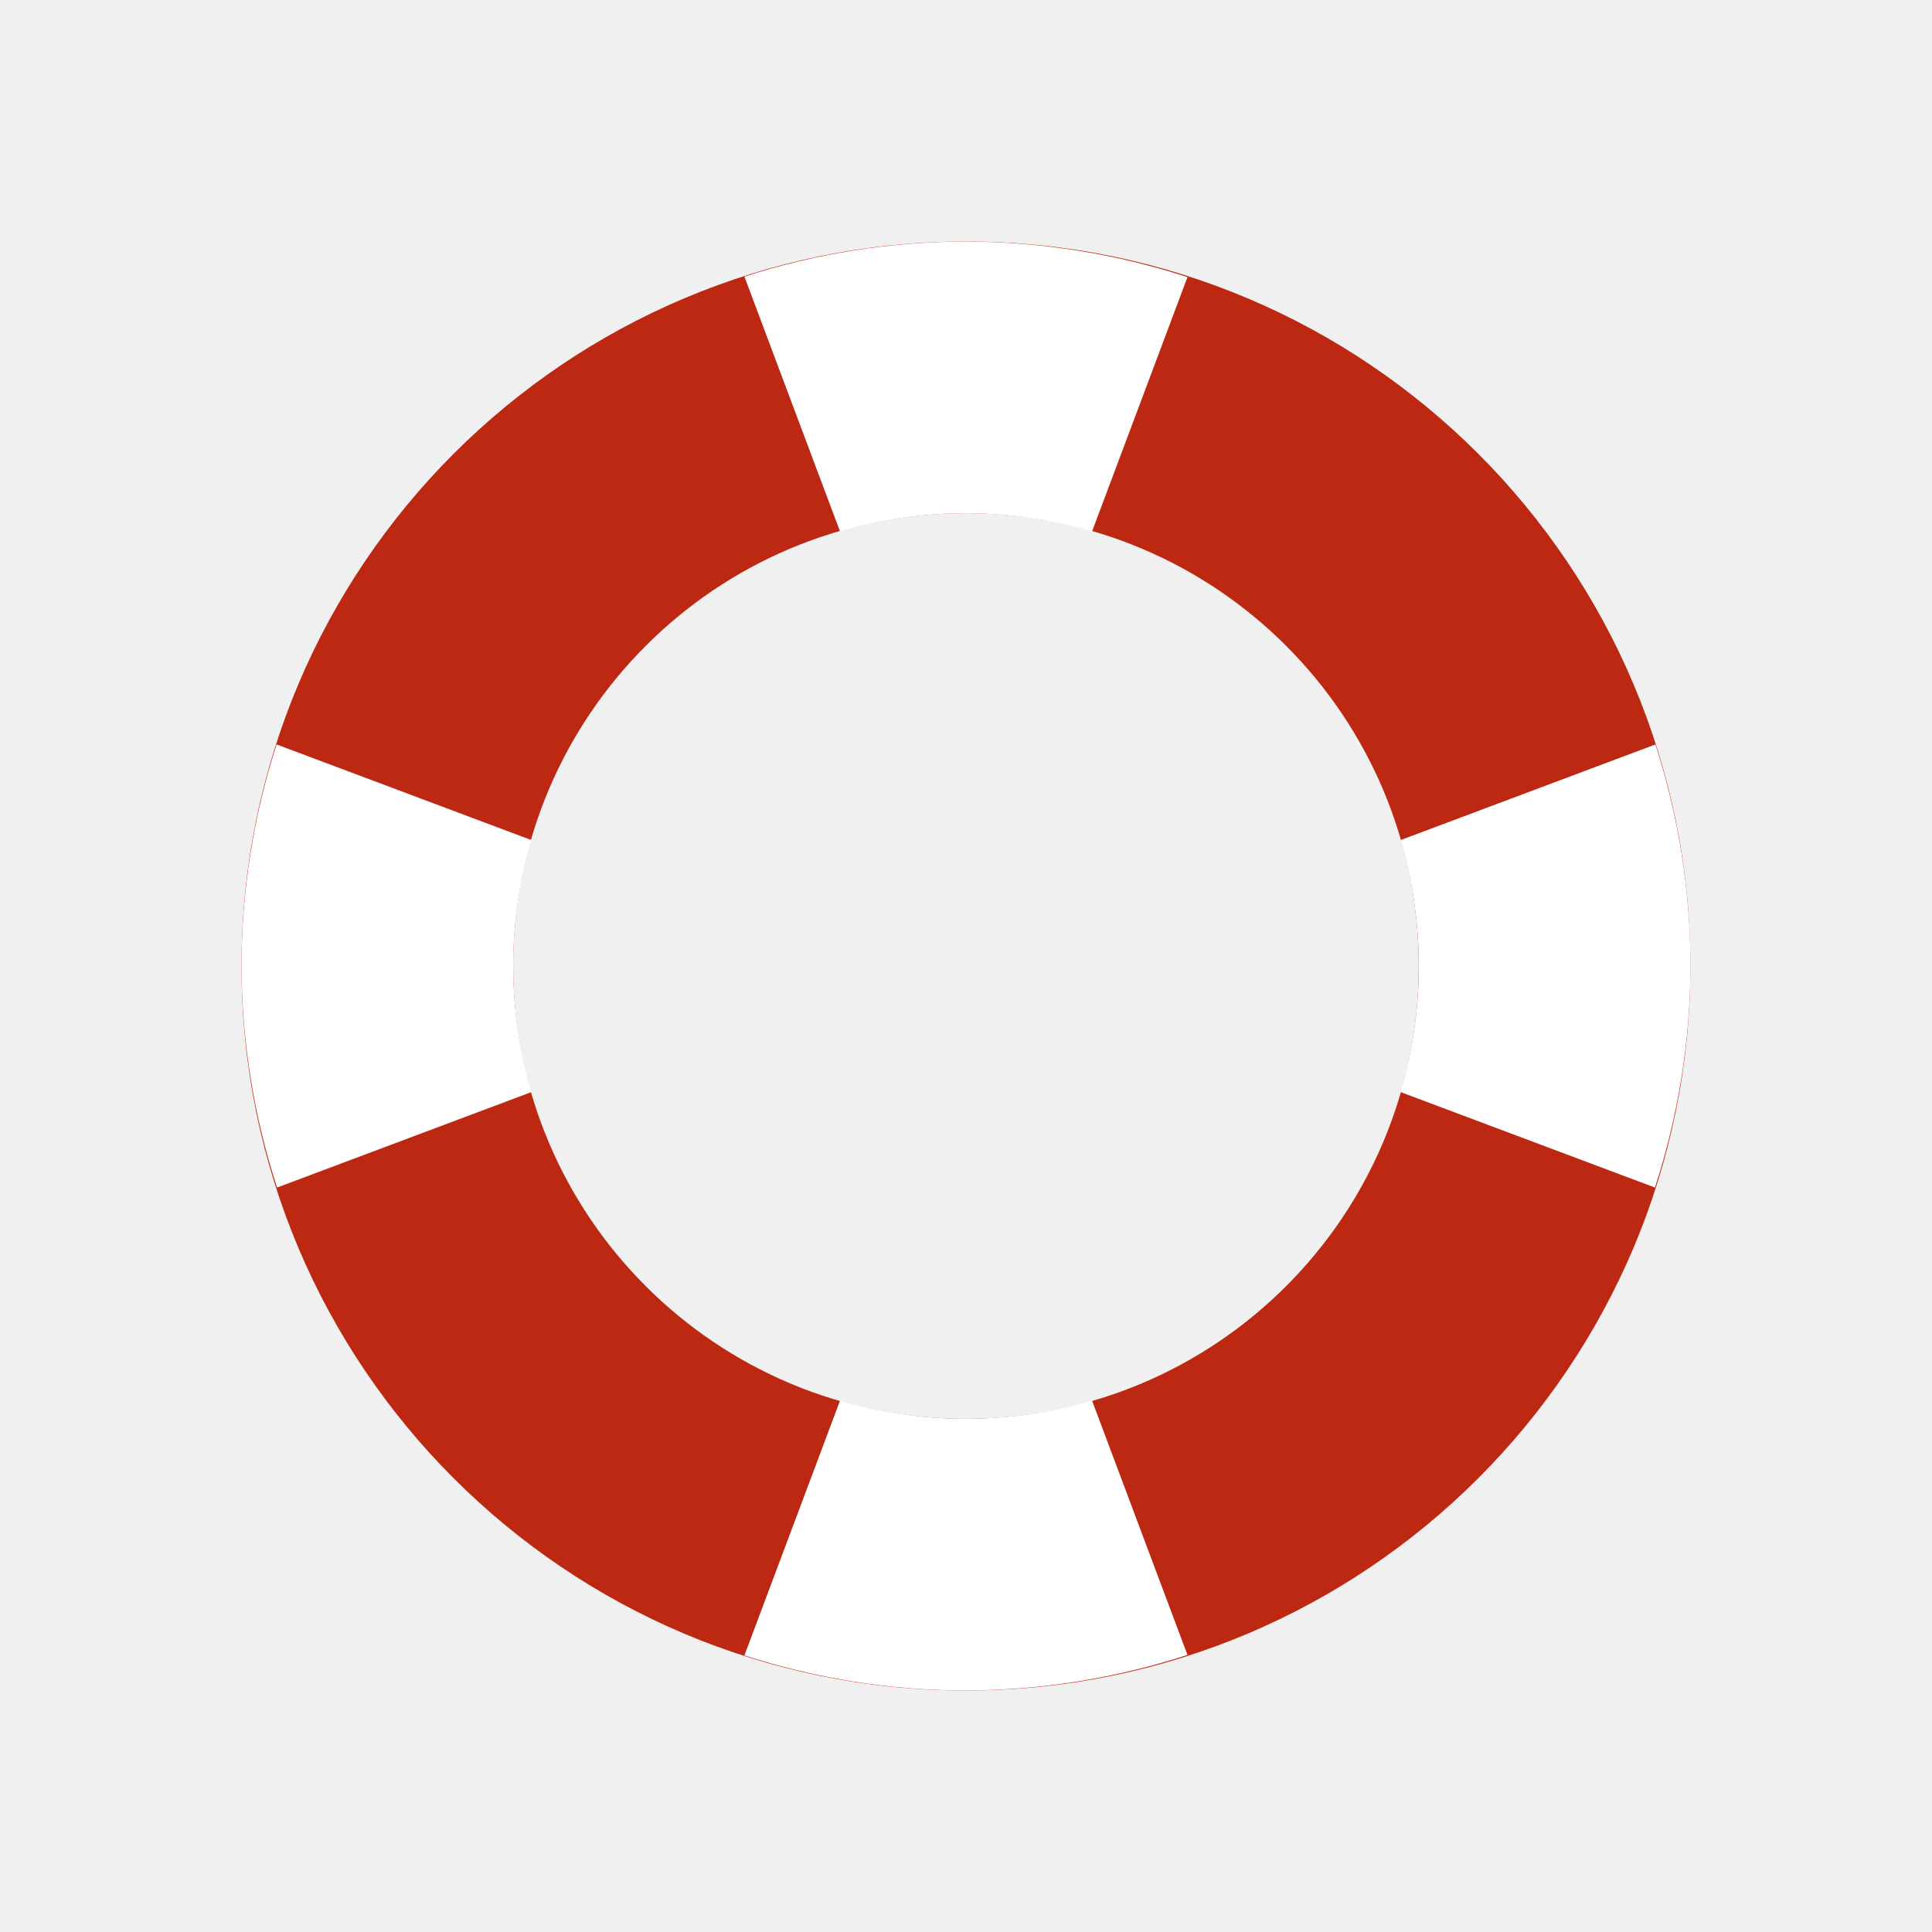
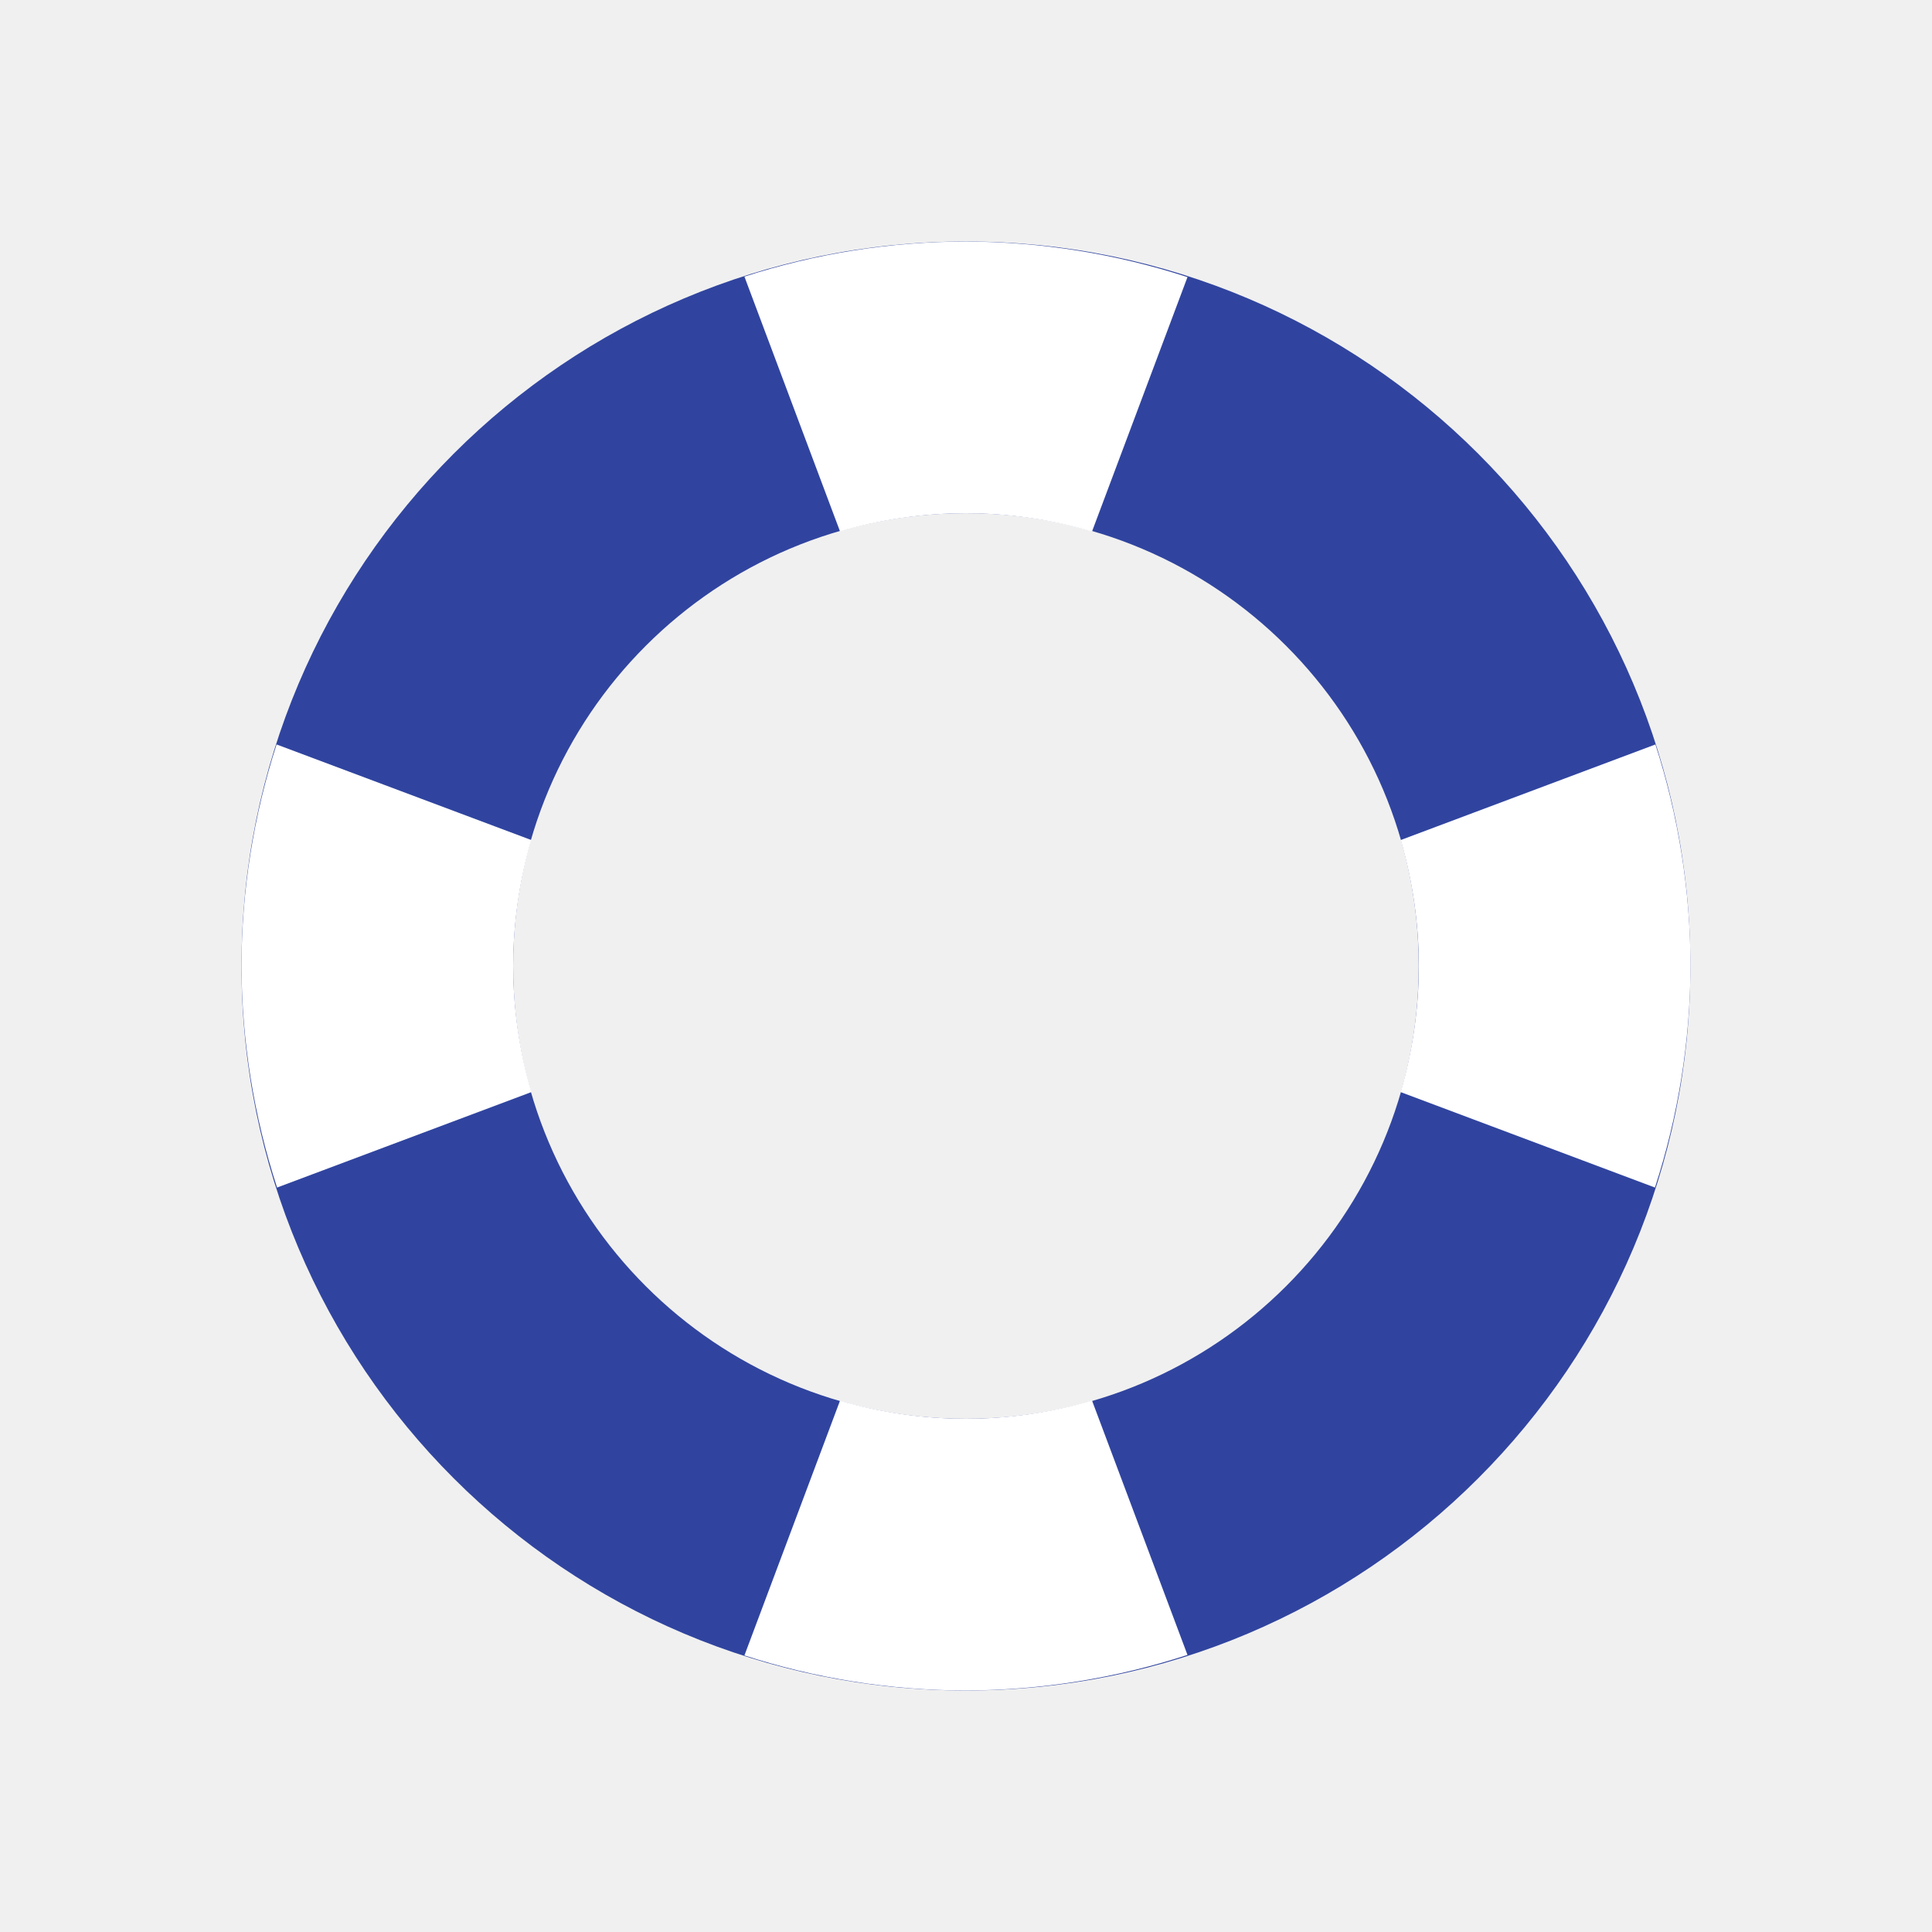
<svg xmlns="http://www.w3.org/2000/svg" width="64" height="64" id="svg4152" version="1.1" viewBox="0 0 64 64">
  <defs id="defs4154" />
  <g id="layer1">
-     <path style="opacity:1;fill:#bd2812;fill-opacity:1;stroke:none;stroke-width:0.01;stroke-linecap:round;stroke-linejoin:round;stroke-miterlimit:4;stroke-dasharray:none;stroke-opacity:1" d="M 31.998,8 A 23.998,24 0 0 0 8,32 23.998,24 0 0 0 31.998,56 23.998,24 0 0 0 55.996,32 23.998,24 0 0 0 31.998,8 Z m 0,9 A 14.999,15 0 0 1 46.997,32 14.999,15 0 0 1 31.998,47 14.999,15 0 0 1 16.999,32 14.999,15 0 0 1 31.998,17 Z" id="path4700" />
+     <path style="opacity:1;fill:#30449f;fill-opacity:1;stroke:none;stroke-width:0.01;stroke-linecap:round;stroke-linejoin:round;stroke-miterlimit:4;stroke-dasharray:none;stroke-opacity:1" d="M 31.998,8 A 23.998,24 0 0 0 8,32 23.998,24 0 0 0 31.998,56 23.998,24 0 0 0 55.996,32 23.998,24 0 0 0 31.998,8 Z m 0,9 A 14.999,15 0 0 1 46.997,32 14.999,15 0 0 1 31.998,47 14.999,15 0 0 1 16.999,32 14.999,15 0 0 1 31.998,17 Z" id="path4700" />
    <path style="opacity:1;fill:#ffffff;fill-opacity:1;stroke:none;stroke-width:0.01;stroke-linecap:round;stroke-linejoin:round;stroke-miterlimit:4;stroke-dasharray:none;stroke-opacity:1" d="m 32.001,8.001 a 23.998,24 0 0 0 -7.341,1.162 l 3.166,8.438 a 14.999,15 0 0 1 4.175,-0.6 14.999,15 0 0 1 4.174,0.604 l 3.162,-8.426 a 23.998,24 0 0 0 -7.335,-1.178 z" id="path4700-6" />
    <path style="opacity:1;fill:#ffffff;fill-opacity:1;stroke:none;stroke-width:0.01;stroke-linecap:round;stroke-linejoin:round;stroke-miterlimit:4;stroke-dasharray:none;stroke-opacity:1" d="m 32.001,56 a 23.998,24 0 0 1 -7.341,-1.162 l 3.166,-8.438 a 14.999,15 0 0 0 4.175,0.6 14.999,15 0 0 0 4.174,-0.604 l 3.162,8.426 A 23.998,24 0 0 1 32.001,56 Z" id="path4700-6-6" />
    <path style="opacity:1;fill:#ffffff;fill-opacity:1;stroke:none;stroke-width:0.01;stroke-linecap:round;stroke-linejoin:round;stroke-miterlimit:4;stroke-dasharray:none;stroke-opacity:1" d="m 8,32.003 a 23.998,24 0 0 1 1.162,-7.342 l 8.437,3.166 a 14.999,15 0 0 0 -0.6,4.176 14.999,15 0 0 0 0.603,4.174 L 9.178,39.339 A 23.998,24 0 0 1 8,32.003 Z" id="path4700-6-2" />
    <path style="opacity:1;fill:#ffffff;fill-opacity:1;stroke:none;stroke-width:0.01;stroke-linecap:round;stroke-linejoin:round;stroke-miterlimit:4;stroke-dasharray:none;stroke-opacity:1" d="m 56,32.003 a 23.998,24 0 0 0 -1.162,-7.342 l -8.437,3.166 a 14.999,15 0 0 1 0.6,4.176 14.999,15 0 0 1 -0.603,4.174 l 8.425,3.162 A 23.998,24 0 0 0 56,32.003 Z" id="path4700-6-2-9" />
  </g>
</svg>
